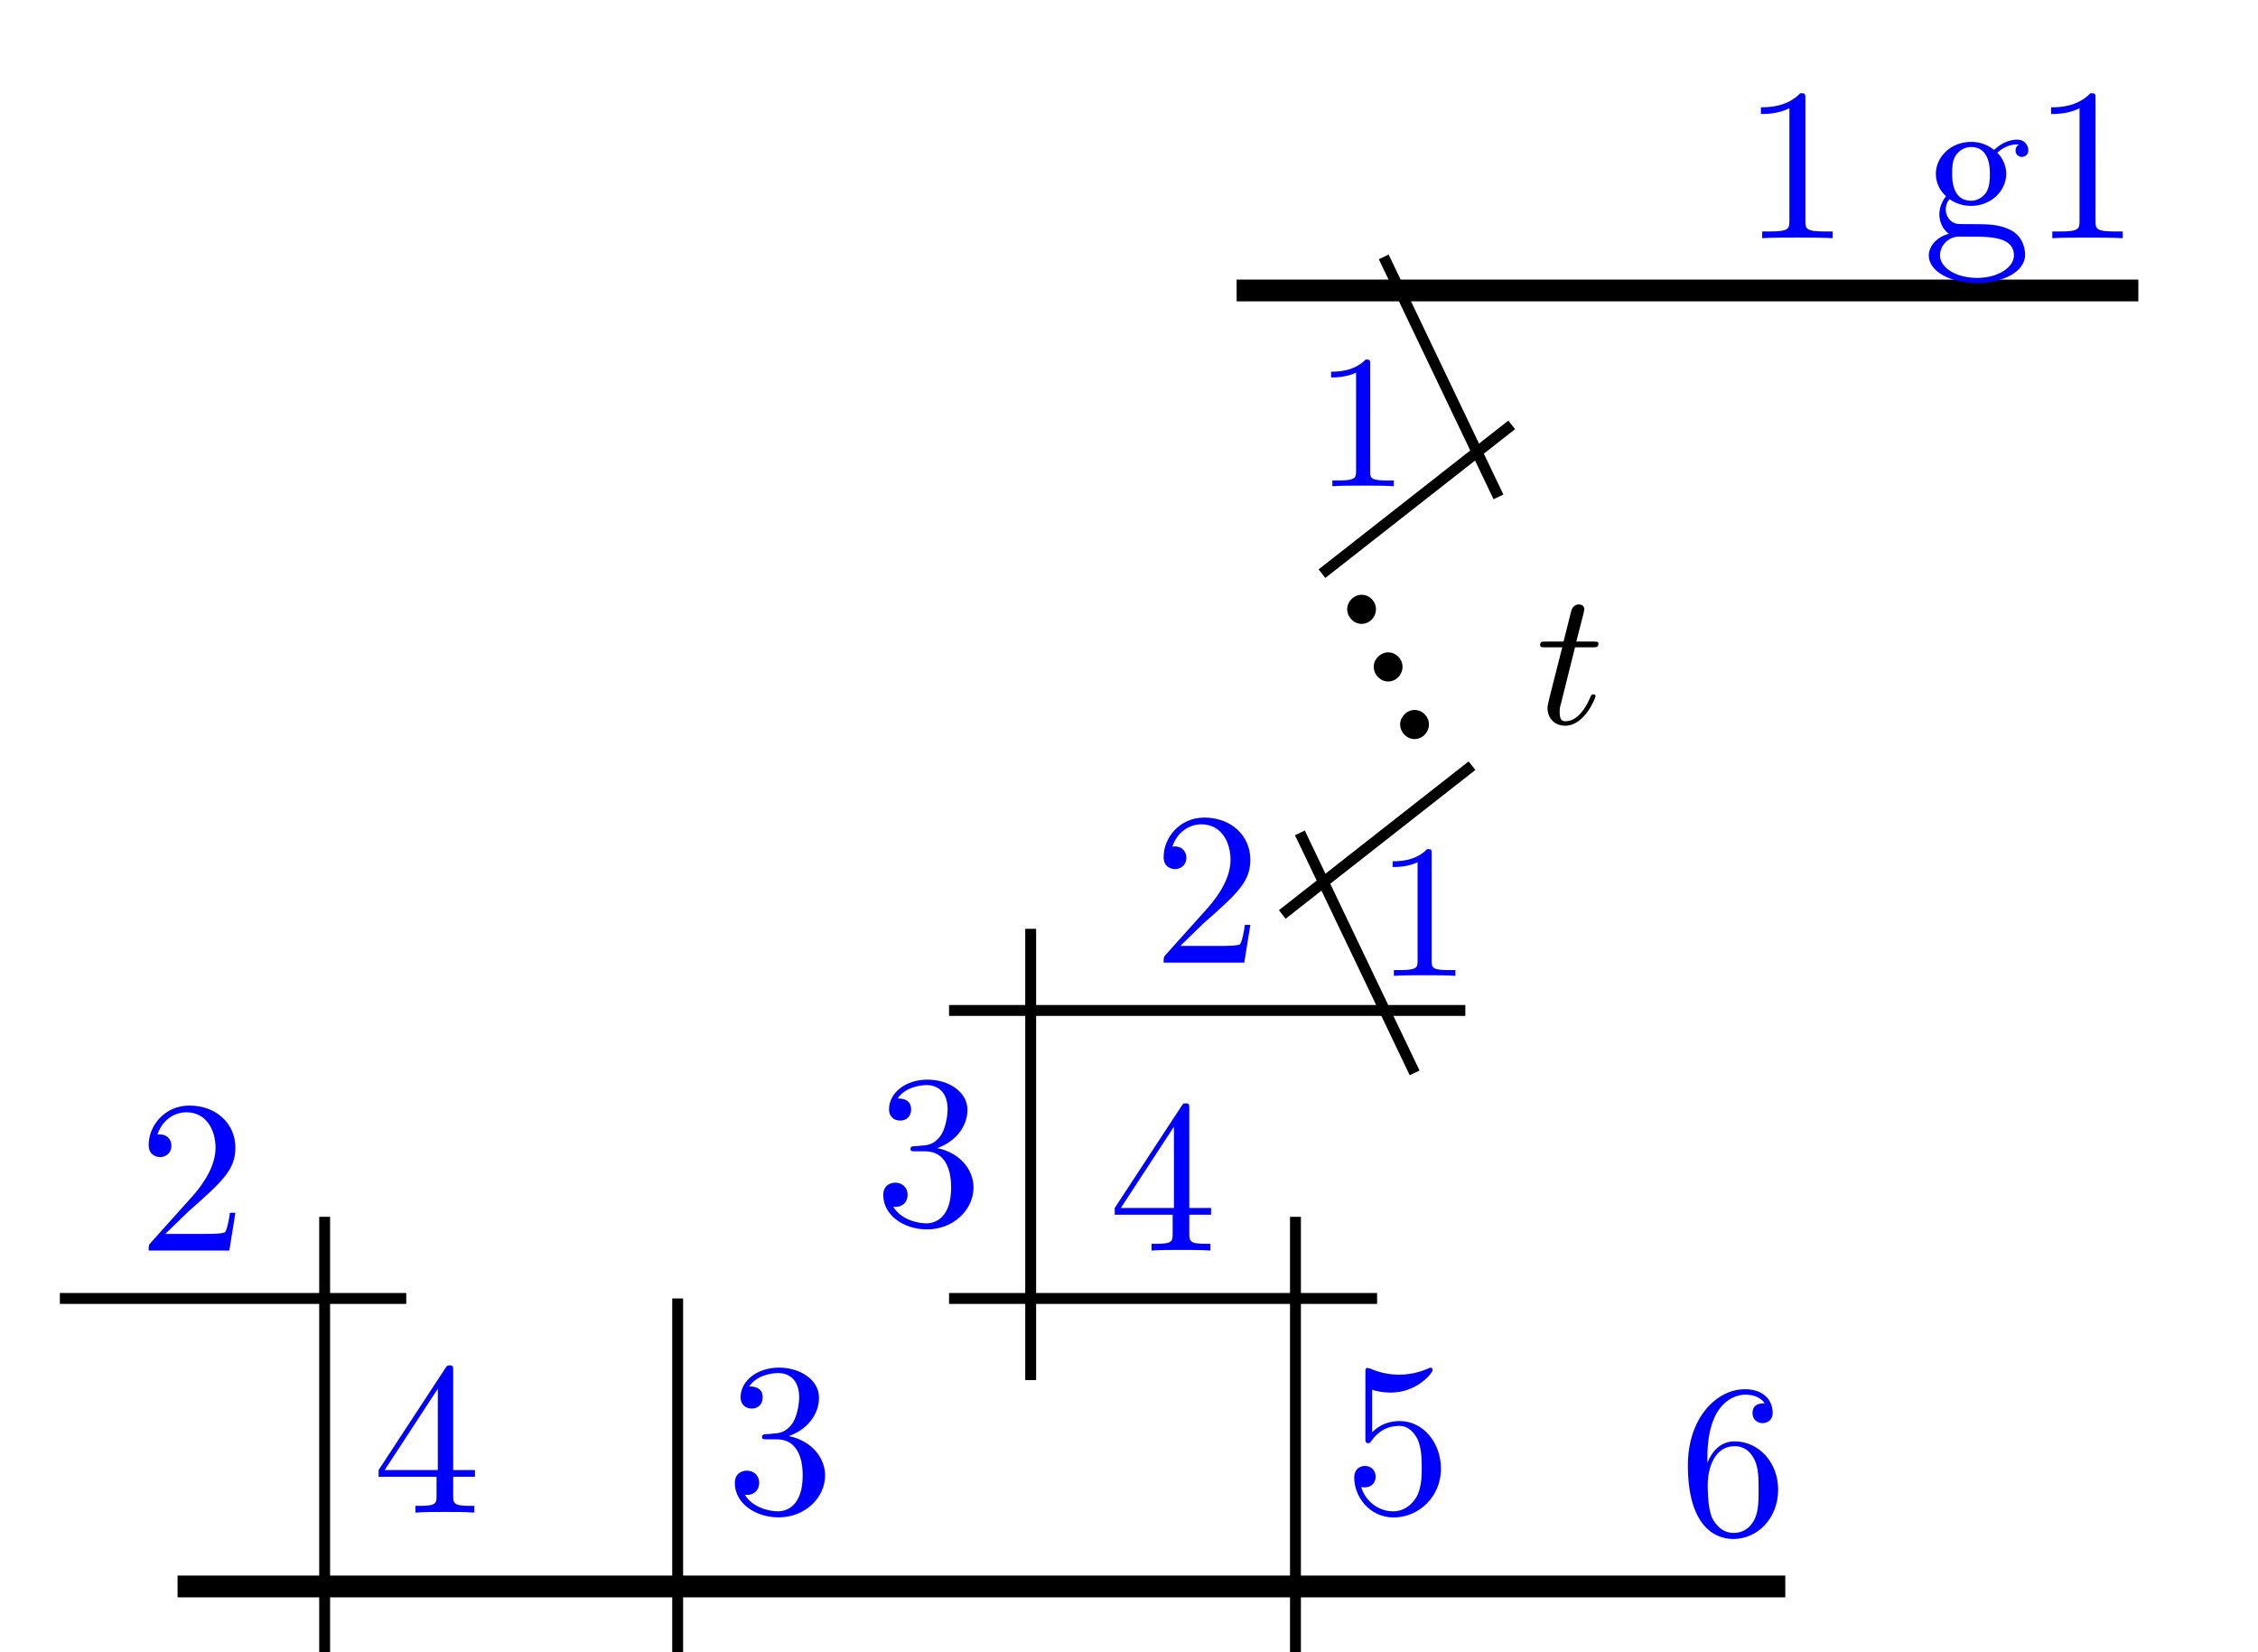
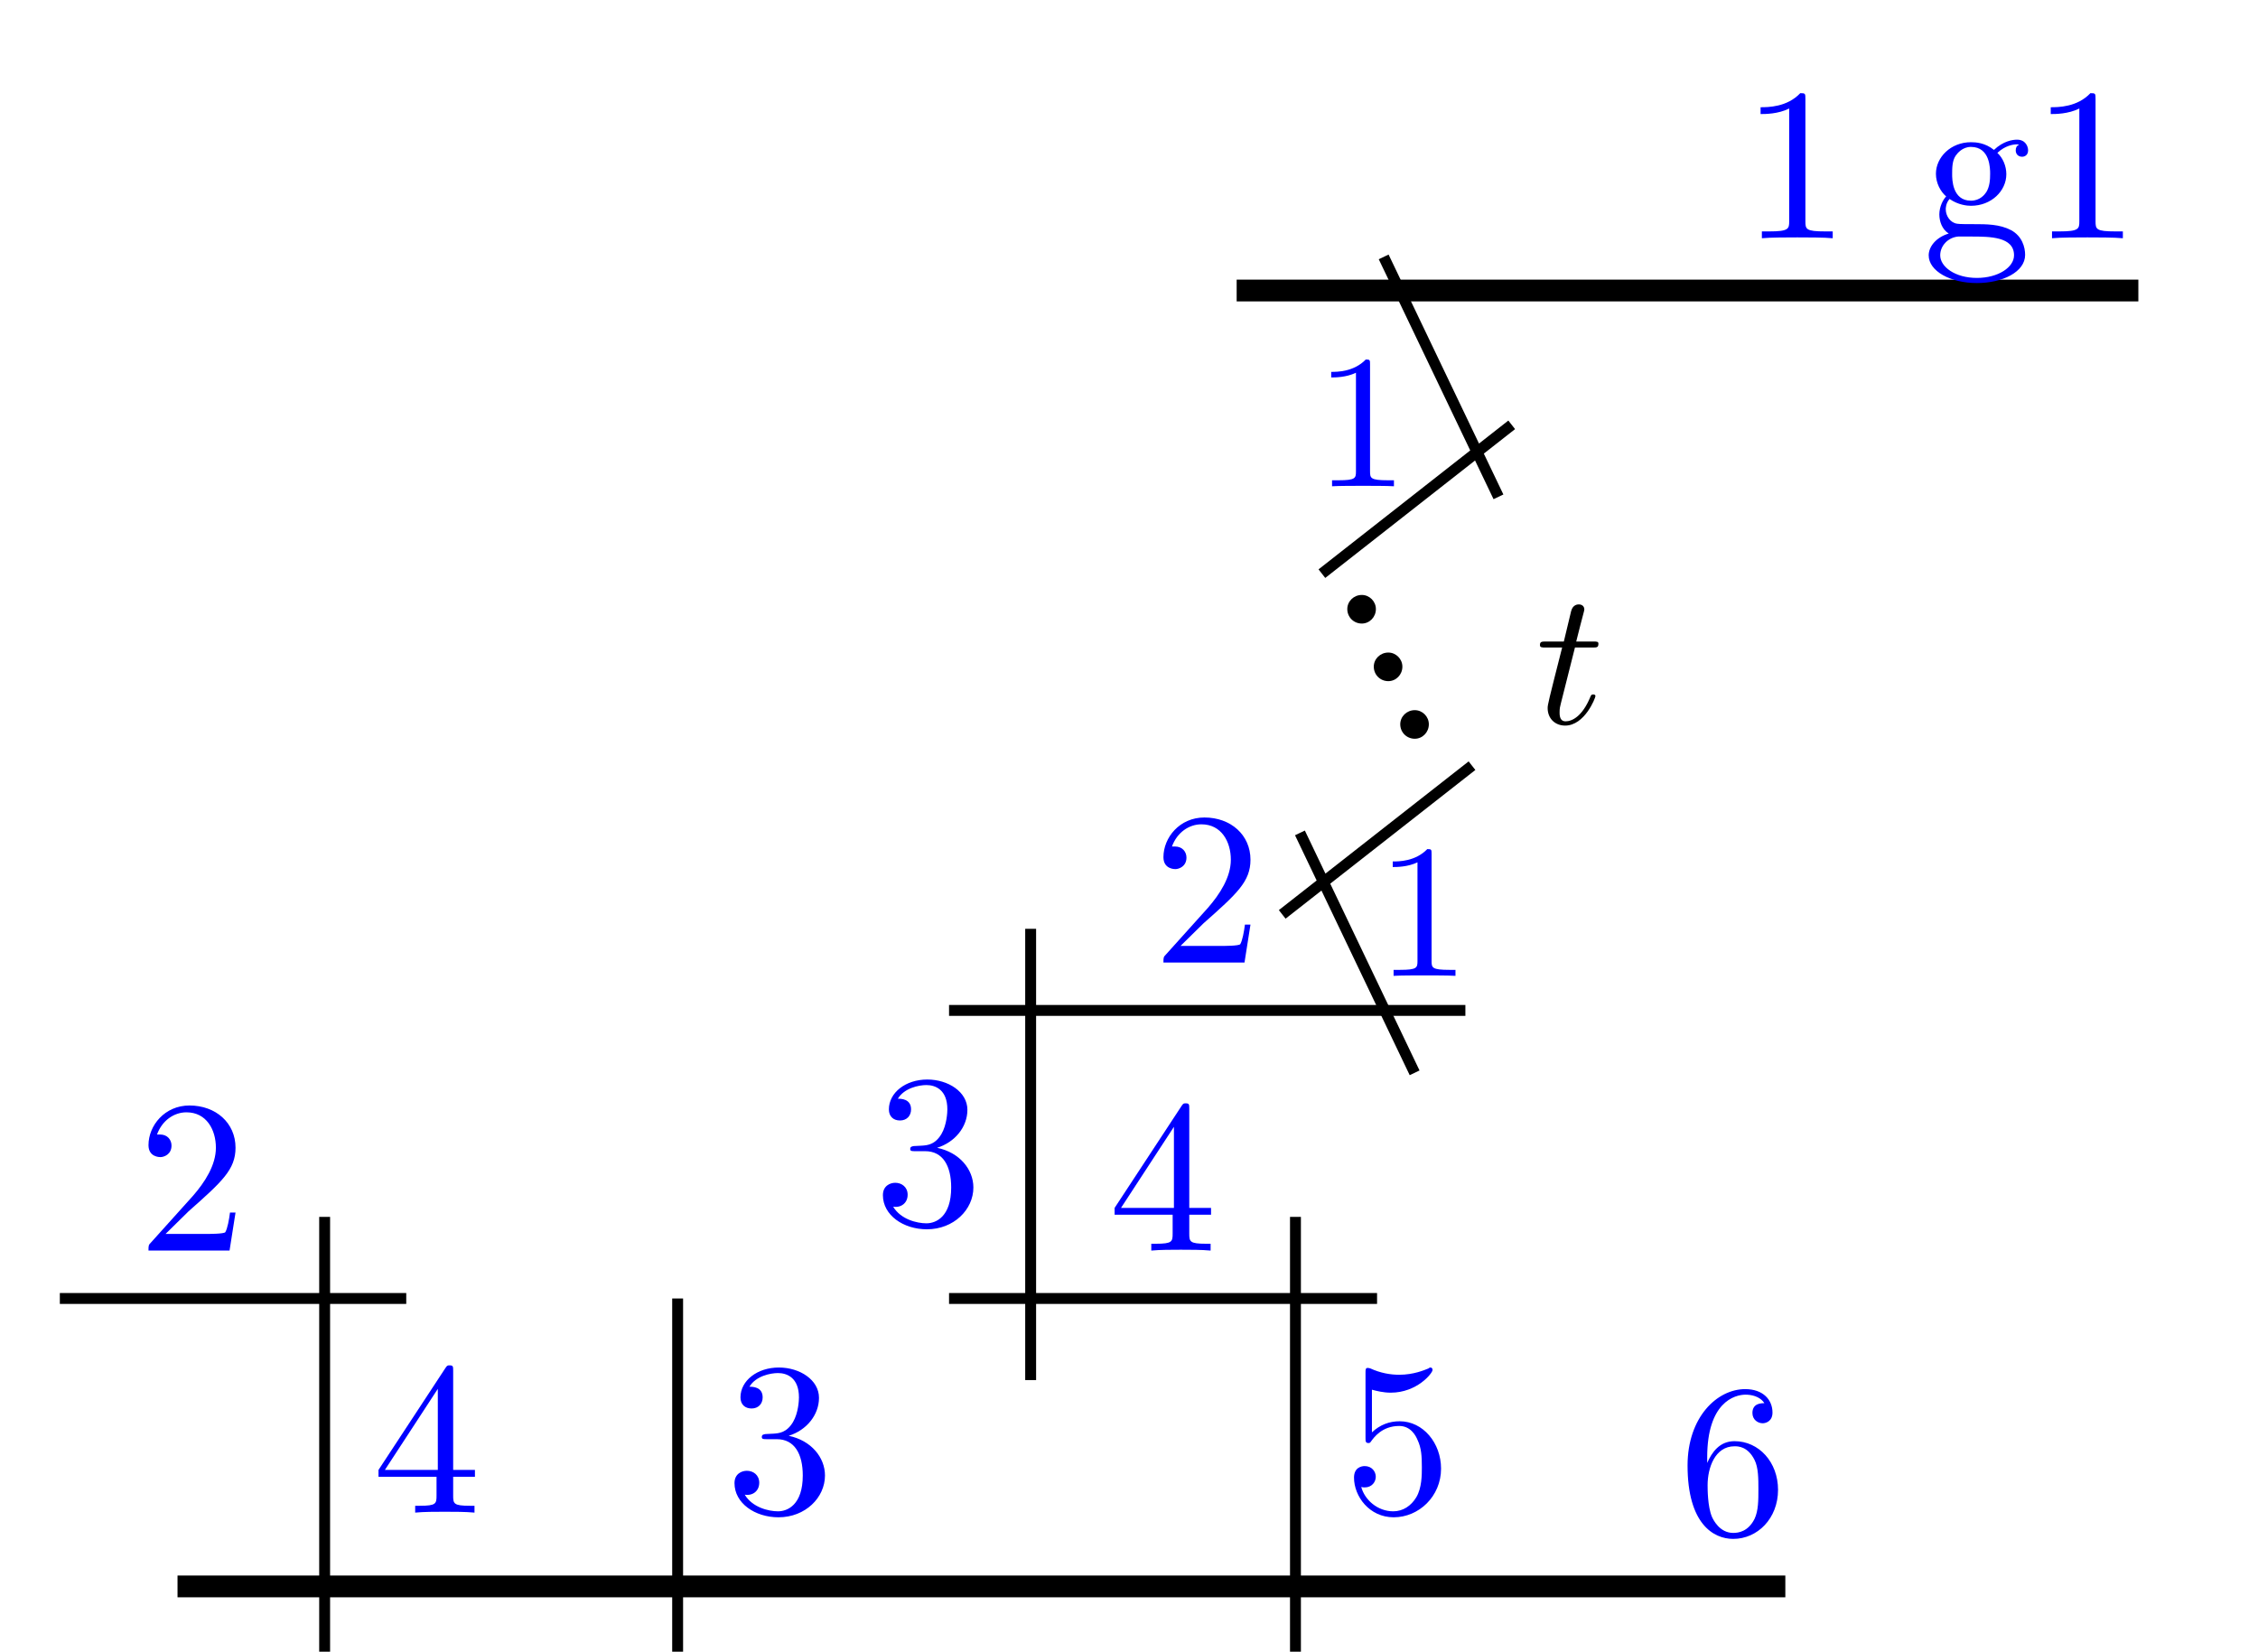
- <svg xmlns="http://www.w3.org/2000/svg" version="1.1" id="svg1" width="110.237" height="80.637" viewBox="0 0 110.237 80.637">
-   <defs id="defs1" />
-   <g id="g1">
-     <path id="path1" d="M 4.309,0 H 63.177" style="fill:none;stroke:#000000;stroke-width:0.797;stroke-linecap:butt;stroke-linejoin:miter;stroke-miterlimit:10;stroke-dasharray:none;stroke-opacity:1" transform="matrix(1.333333,0,0,-1.333333,2.922667,77.44933)" />
-     <path id="path2" d="m 1.317,-3.267 v -0.234 c 0,-2.52 1.23,-2.886 1.743,-2.886 0.234,0 0.659,0.059 0.879,0.396 -0.161,0 -0.557,0 -0.557,0.454 0,0.308 0.249,0.454 0.454,0.454 0.161,0 0.469,-0.088 0.469,-0.469 0,-0.601 -0.439,-1.084 -1.274,-1.084 -1.274,0 -2.607,1.289 -2.607,3.486 0,2.666 1.143,3.369 2.08,3.369 1.099,0 2.051,-0.938 2.051,-2.256 0,-1.26 -0.894,-2.212 -1.992,-2.212 -0.674,0 -1.055,0.498 -1.245,0.981 z m 1.187,3.208 c -0.63,0 -0.938,-0.601 -0.996,-0.747 C 1.332,-1.275 1.332,-2.066 1.332,-2.256 c 0,-0.776 0.322,-1.772 1.216,-1.772 0.161,0 0.615,0 0.923,0.615 0.19,0.381 0.19,0.879 0.19,1.377 0,0.469 0,0.967 -0.176,1.333 -0.293,0.601 -0.762,0.645 -0.981,0.645 z m 0,0" style="fill:#0000ff;fill-opacity:1;fill-rule:nonzero;stroke:none" aria-label="6" transform="matrix(1.066667,0,0,1.066667,81.95067,74.89867)" />
-     <path id="path3" d="M 9.695,-2.989 V 13.534" style="fill:none;stroke:#000000;stroke-width:0.399;stroke-linecap:butt;stroke-linejoin:miter;stroke-miterlimit:10;stroke-dasharray:none;stroke-opacity:1" transform="matrix(1.333333,0,0,-1.333333,2.922667,77.44933)" />
-     <path id="path4" d="m 2.93,-1.641 v 0.864 c 0,0.352 -0.015,0.469 -0.762,0.469 H 1.964 V -2.34375e-4 C 2.374,-0.03 2.887,-0.03 3.311,-0.03 c 0.41,0 0.938,0 1.348,0.029 V -0.308 H 4.454 c -0.732,0 -0.762,-0.117 -0.762,-0.469 V -1.641 H 4.688 V -1.948 H 3.692 v -4.541 c 0,-0.19 0,-0.249 -0.161,-0.249 -0.088,0 -0.117,0 -0.19,0.117 l -3.062,4.673 v 0.308 z m 0.059,-0.308 H 0.557 L 2.989,-5.669 Z m 0,0" style="fill:#0000ff;fill-opacity:1;fill-rule:nonzero;stroke:none" aria-label="4" transform="matrix(1.066667,0,0,1.066667,18.18667,73.844)" />
-     <path id="path5" d="M 12.683,10.545 H 0" style="fill:none;stroke:#000000;stroke-width:0.399;stroke-linecap:butt;stroke-linejoin:miter;stroke-miterlimit:10;stroke-dasharray:none;stroke-opacity:1" transform="matrix(1.333333,0,0,-1.333333,2.922667,77.44933)" />
-     <path id="path6" d="M 1.258,-0.763 2.313,-1.788 c 1.567,-1.377 2.153,-1.919 2.153,-2.915 0,-1.128 -0.894,-1.934 -2.109,-1.934 -1.128,0 -1.86,0.923 -1.86,1.802 0,0.557 0.498,0.557 0.527,0.557 0.176,0 0.513,-0.117 0.513,-0.527 0,-0.249 -0.176,-0.513 -0.527,-0.513 -0.073,0 -0.088,0 -0.117,0.015 C 1.112,-5.963 1.654,-6.329 2.225,-6.329 c 0.908,0 1.333,0.806 1.333,1.626 0,0.791 -0.498,1.582 -1.04,2.197 L 0.599,-0.367 C 0.497,-0.265 0.497,-0.236 0.497,-0.001 H 4.188 L 4.466,-1.73 H 4.217 c -0.044,0.293 -0.117,0.732 -0.22,0.879 -0.059,0.088 -0.718,0.088 -0.938,0.088 z m 0,0" style="fill:#0000ff;fill-opacity:1;fill-rule:nonzero;stroke:none" aria-label="2" transform="matrix(1.066667,0,0,1.066667,6.728,61.052)" />
-     <path id="path7" d="M 22.621,-2.989 V 10.545" style="fill:none;stroke:#000000;stroke-width:0.399;stroke-linecap:butt;stroke-linejoin:miter;stroke-miterlimit:10;stroke-dasharray:none;stroke-opacity:1" transform="matrix(1.333333,0,0,-1.333333,2.922667,77.44933)" />
-     <path id="path8" d="m 2.886,-3.501 c 0.82,-0.278 1.392,-0.967 1.392,-1.758 0,-0.82 -0.864,-1.377 -1.831,-1.377 -0.996,0 -1.758,0.601 -1.758,1.362 0,0.322 0.22,0.513 0.513,0.513 0.308,0 0.498,-0.22 0.498,-0.513 0,-0.498 -0.469,-0.498 -0.615,-0.498 0.308,-0.483 0.967,-0.615 1.333,-0.615 0.396,0 0.952,0.22 0.952,1.113 0,0.117 -0.029,0.703 -0.278,1.143 -0.308,0.469 -0.645,0.498 -0.894,0.513 -0.073,0.015 -0.308,0.029 -0.381,0.029 -0.088,0.015 -0.146,0.029 -0.146,0.117 0,0.117 0.059,0.117 0.234,0.117 h 0.439 c 0.82,0 1.187,0.674 1.187,1.655 0,1.348 -0.688,1.641 -1.128,1.641 -0.425,0 -1.172,-0.176 -1.523,-0.762 0.352,0.059 0.659,-0.161 0.659,-0.542 0,-0.366 -0.278,-0.557 -0.557,-0.557 -0.249,0 -0.557,0.132 -0.557,0.571 0,0.908 0.923,1.567 2.007,1.567 1.216,0 2.124,-0.908 2.124,-1.919 0,-0.82 -0.63,-1.597 -1.67,-1.802 z m 0,0" style="fill:#0000ff;fill-opacity:1;fill-rule:nonzero;stroke:none" aria-label="3" transform="matrix(1.066667,0,0,1.066667,35.42133,73.844)" />
-     <path id="path9" d="M 45.242,-2.989 V 13.534" style="fill:none;stroke:#000000;stroke-width:0.399;stroke-linecap:butt;stroke-linejoin:miter;stroke-miterlimit:10;stroke-dasharray:none;stroke-opacity:1" transform="matrix(1.333333,0,0,-1.333333,2.922667,77.44933)" />
-     <path id="path10" d="m 4.467,-2.007 c 0,-1.187 -0.806,-2.183 -1.89,-2.183 -0.483,0 -0.908,0.161 -1.26,0.513 v -1.948 c 0.19,0.073 0.527,0.132 0.85,0.132 1.216,0 1.919,-0.908 1.919,-1.025 0,-0.059 -0.029,-0.117 -0.103,-0.117 -0.015,0 -0.029,0 -0.073,0.029 -0.205,0.088 -0.688,0.293 -1.362,0.293 -0.396,0 -0.85,-0.073 -1.318,-0.278 -0.088,-0.029 -0.103,-0.029 -0.132,-0.029 -0.088,0 -0.088,0.073 -0.088,0.234 v 2.944 c 0,0.19 0,0.264 0.132,0.264 0.073,0 0.088,-0.029 0.132,-0.088 0.117,-0.161 0.483,-0.703 1.289,-0.703 0.513,0 0.762,0.469 0.85,0.645 0.146,0.366 0.176,0.762 0.176,1.26 0,0.337 0,0.938 -0.249,1.362 -0.234,0.381 -0.601,0.645 -1.055,0.645 -0.732,0 -1.304,-0.527 -1.465,-1.113 0.029,0 0.059,0.015 0.161,0.015 0.337,0 0.498,-0.249 0.498,-0.483 0,-0.249 -0.161,-0.498 -0.498,-0.498 -0.132,0 -0.483,0.073 -0.483,0.542 0,0.85 0.688,1.816 1.802,1.816 1.157,0 2.168,-0.952 2.168,-2.227 z m 0,0" style="fill:#0000ff;fill-opacity:1;fill-rule:nonzero;stroke:none" aria-label="5" transform="matrix(1.066667,0,0,1.066667,65.58267,73.844)" />
-     <path id="path11" d="M 48.231,10.545 H 32.558" style="fill:none;stroke:#000000;stroke-width:0.399;stroke-linecap:butt;stroke-linejoin:miter;stroke-miterlimit:10;stroke-dasharray:none;stroke-opacity:1" transform="matrix(1.333333,0,0,-1.333333,2.922667,77.44933)" />
-     <path id="path12" d="m 2.931,-1.642 v 0.864 c 0,0.352 -0.015,0.469 -0.762,0.469 H 1.964 v 0.308 c 0.41,-0.029 0.923,-0.029 1.348,-0.029 0.41,0 0.938,0 1.348,0.029 V -0.309 H 4.454 c -0.732,0 -0.762,-0.117 -0.762,-0.469 V -1.642 H 4.688 V -1.949 H 3.692 v -4.541 c 0,-0.19 0,-0.249 -0.161,-0.249 -0.088,0 -0.117,0 -0.19,0.117 l -3.062,4.673 v 0.308 z M 2.989,-1.949 H 0.558 L 2.989,-5.67 Z m 0,0" style="fill:#0000ff;fill-opacity:1;fill-rule:nonzero;stroke:none" aria-label="4" transform="matrix(1.066667,0,0,1.066667,54.124,61.052)" />
-     <path id="path13" d="M 35.547,7.556 V 24.079" style="fill:none;stroke:#000000;stroke-width:0.399;stroke-linecap:butt;stroke-linejoin:miter;stroke-miterlimit:10;stroke-dasharray:none;stroke-opacity:1" transform="matrix(1.333333,0,0,-1.333333,2.922667,77.44933)" />
-     <path id="path14" d="m 2.887,-3.5 c 0.82,-0.278 1.392,-0.967 1.392,-1.758 0,-0.82 -0.864,-1.377 -1.831,-1.377 -0.996,0 -1.758,0.601 -1.758,1.362 0,0.322 0.22,0.513 0.513,0.513 0.308,0 0.498,-0.22 0.498,-0.513 0,-0.498 -0.469,-0.498 -0.615,-0.498 0.308,-0.483 0.967,-0.615 1.333,-0.615 0.396,0 0.952,0.22 0.952,1.113 0,0.117 -0.029,0.703 -0.278,1.143 -0.308,0.469 -0.645,0.498 -0.894,0.513 -0.073,0.015 -0.308,0.029 -0.381,0.029 -0.088,0.015 -0.146,0.029 -0.146,0.117 0,0.117 0.059,0.117 0.234,0.117 h 0.439 c 0.82,0 1.187,0.674 1.187,1.655 0,1.348 -0.688,1.641 -1.128,1.641 -0.425,0 -1.172,-0.176 -1.523,-0.762 0.352,0.059 0.659,-0.161 0.659,-0.542 0,-0.366 -0.278,-0.557 -0.557,-0.557 -0.249,0 -0.557,0.132 -0.557,0.571 0,0.908 0.923,1.567 2.007,1.567 1.216,0 2.124,-0.908 2.124,-1.919 0,-0.82 -0.63,-1.597 -1.67,-1.802 z m 0,0" style="fill:#0000ff;fill-opacity:1;fill-rule:nonzero;stroke:none" aria-label="3" transform="matrix(1.066667,0,0,1.066667,42.66667,59.784)" />
-     <path id="path15" d="M 32.558,21.09 H 51.462" style="fill:none;stroke:#000000;stroke-width:0.399;stroke-linecap:butt;stroke-linejoin:miter;stroke-miterlimit:10;stroke-dasharray:none;stroke-opacity:1" transform="matrix(1.333333,0,0,-1.333333,2.922667,77.44933)" />
-     <path id="path16" d="M 1.259,-0.762 2.313,-1.787 c 1.567,-1.377 2.153,-1.919 2.153,-2.915 0,-1.128 -0.894,-1.934 -2.109,-1.934 -1.128,0 -1.86,0.923 -1.86,1.802 0,0.557 0.498,0.557 0.527,0.557 0.176,0 0.513,-0.117 0.513,-0.527 0,-0.249 -0.176,-0.513 -0.527,-0.513 -0.073,0 -0.088,0 -0.117,0.015 0.22,-0.659 0.762,-1.025 1.333,-1.025 0.908,0 1.333,0.806 1.333,1.626 0,0.791 -0.498,1.582 -1.04,2.197 L 0.599,-0.366 C 0.497,-0.263 0.497,-0.234 0.497,1.7578125e-4 H 4.188 L 4.467,-1.728 H 4.218 c -0.044,0.293 -0.117,0.732 -0.22,0.879 -0.059,0.088 -0.718,0.088 -0.938,0.088 z m 0,0" style="fill:#0000ff;fill-opacity:1;fill-rule:nonzero;stroke:none" aria-label="2" transform="matrix(1.066667,0,0,1.066667,56.27867,46.992)" />
-     <path id="path17" d="m 49.605,18.805 -4.201,8.787 m -0.646,-2.988 6.948,5.448 m -5.494,7.03 6.948,5.448 m -0.485,-2.636 -4.201,8.787" style="fill:none;stroke:#000000;stroke-width:0.399;stroke-linecap:butt;stroke-linejoin:miter;stroke-miterlimit:10;stroke-dasharray:none;stroke-opacity:1" transform="matrix(1.333333,0,0,-1.333333,2.922667,77.44933)" />
-     <path id="path18" d="m 2.928,-6.378 c 0,-0.234 0,-0.251 -0.234,-0.251 -0.619,0.636 -1.49,0.636 -1.808,0.636 v 0.301 c 0.201,0 0.787,0 1.306,-0.251 v 5.156 c 0,0.352 -0.033,0.485 -0.921,0.485 H 0.953 V 6.6964286e-4 C 1.288,-0.033 2.158,-0.033 2.56,-0.033 c 0.402,0 1.256,0 1.607,0.033 V -0.301 H 3.849 c -0.887,0 -0.921,-0.117 -0.921,-0.485 z m 0,0" style="fill:#0000ff;fill-opacity:1;fill-rule:nonzero;stroke:none" aria-label="1" transform="matrix(0.9333333,0,0,0.9333333,67.16133,47.64)" />
-     <path id="path19" d="m 1.909,-2.496 c 0,-0.281 -0.234,-0.527 -0.527,-0.527 -0.281,0 -0.527,0.246 -0.527,0.527 0,0.293 0.246,0.539 0.527,0.539 0.293,0 0.527,-0.246 0.527,-0.539 z m 0,0" style="fill:#000000;fill-opacity:1;fill-rule:nonzero;stroke:none" aria-label="·" transform="matrix(1.333333,0,0,1.333333,67.216,38.69067)" />
-     <path id="path20" d="m 1.911,-2.496 c 0,-0.281 -0.234,-0.527 -0.527,-0.527 -0.281,0 -0.527,0.246 -0.527,0.527 0,0.293 0.246,0.539 0.527,0.539 0.293,0 0.527,-0.246 0.527,-0.539 z m 0,0" style="fill:#000000;fill-opacity:1;fill-rule:nonzero;stroke:none" aria-label="·" transform="matrix(1.333333,0,0,1.333333,65.924,35.87867)" />
-     <path id="path21" d="m 1.909,-2.496 c 0,-0.281 -0.234,-0.527 -0.527,-0.527 -0.281,0 -0.527,0.246 -0.527,0.527 0,0.293 0.246,0.539 0.527,0.539 0.293,0 0.527,-0.246 0.527,-0.539 z m 0,0" style="fill:#000000;fill-opacity:1;fill-rule:nonzero;stroke:none" aria-label="·" transform="matrix(1.333333,0,0,1.333333,64.63067,33.06667)" />
-     <path id="path22" d="m 2.058,-3.983 h 0.938 c 0.184,0 0.285,0 0.285,-0.201 0,-0.1 -0.1,-0.1 -0.268,-0.1 H 2.125 c 0.368,-1.423 0.419,-1.624 0.419,-1.674 0,-0.184 -0.117,-0.268 -0.301,-0.268 -0.017,0 -0.301,0 -0.385,0.352 L 1.456,-4.284 H 0.535 c -0.201,0 -0.301,0 -0.301,0.184 0,0.117 0.067,0.117 0.268,0.117 h 0.887 c -0.72,2.829 -0.77,2.997 -0.77,3.181 0,0.536 0.385,0.921 0.921,0.921 1.021,0 1.59,-1.456 1.59,-1.54 0,-0.1 -0.084,-0.1 -0.117,-0.1 -0.1,0 -0.1,0.033 -0.151,0.134 -0.435,1.038 -0.954,1.272 -1.306,1.272 -0.201,0 -0.301,-0.117 -0.301,-0.452 0,-0.234 0.017,-0.301 0.067,-0.469 z m 0,0" style="fill:#000000;fill-opacity:1;fill-rule:nonzero;stroke:none" aria-label="t" transform="matrix(0.9333333,0,0,0.9333333,74.97333,35.31867)" />
-     <path id="path23" d="m 2.929,-6.379 c 0,-0.234 0,-0.251 -0.234,-0.251 -0.619,0.636 -1.49,0.636 -1.808,0.636 v 0.301 c 0.201,0 0.787,0 1.306,-0.251 v 5.156 c 0,0.352 -0.033,0.485 -0.921,0.485 H 0.953 V -4.1294643e-4 C 1.288,-0.034 2.158,-0.034 2.56,-0.034 c 0.402,0 1.256,0 1.607,0.033 V -0.302 H 3.849 c -0.887,0 -0.921,-0.117 -0.921,-0.485 z m 0,0" style="fill:#0000ff;fill-opacity:1;fill-rule:nonzero;stroke:none" aria-label="1" transform="matrix(0.9333333,0,0,0.9333333,64.15733,23.73867)" />
-     <path id="path24" d="M 43.088,47.452 H 76.104" style="fill:none;stroke:#000000;stroke-width:0.797;stroke-linecap:butt;stroke-linejoin:miter;stroke-miterlimit:10;stroke-dasharray:none;stroke-opacity:1" transform="matrix(1.333333,0,0,-1.333333,2.922667,77.44933)" />
-     <path id="path25" d="m 2.929,-6.374 c 0,-0.249 0,-0.264 -0.234,-0.264 -0.615,0.645 -1.494,0.645 -1.802,0.645 v 0.308 c 0.19,0 0.776,0 1.304,-0.264 v 5.156 c 0,0.366 -0.029,0.483 -0.938,0.483 H 0.952 v 0.308 C 1.289,-0.031 2.168,-0.031 2.563,-0.031 c 0.396,0 1.26,0 1.611,0.029 V -0.309 H 3.852 c -0.894,0 -0.923,-0.117 -0.923,-0.483 z m 7.581,4.658 c -0.864,0 -0.864,-0.996 -0.864,-1.23 0,-0.264 0,-0.586 0.161,-0.835 0.073,-0.117 0.308,-0.396 0.703,-0.396 0.864,0 0.864,0.996 0.864,1.23 0,0.264 -0.015,0.586 -0.161,0.835 -0.073,0.117 -0.308,0.396 -0.703,0.396 z m -1.157,0.396 c 0,-0.044 0,-0.278 0.176,-0.469 0.381,0.278 0.791,0.308 0.981,0.308 0.923,0 1.611,-0.688 1.611,-1.465 0,-0.366 -0.161,-0.732 -0.41,-0.967 0.366,-0.337 0.718,-0.381 0.894,-0.381 0.029,0 0.073,0 0.103,0.015 -0.103,0.029 -0.161,0.146 -0.161,0.264 0,0.176 0.132,0.293 0.293,0.293 0.103,0 0.293,-0.073 0.293,-0.308 0,-0.161 -0.117,-0.483 -0.513,-0.483 -0.19,0 -0.63,0.059 -1.055,0.469 -0.425,-0.337 -0.835,-0.366 -1.055,-0.366 -0.923,0 -1.611,0.688 -1.611,1.465 0,0.439 0.22,0.806 0.469,1.025 -0.132,0.146 -0.308,0.469 -0.308,0.82 0,0.308 0.132,0.688 0.439,0.894 -0.601,0.161 -0.923,0.601 -0.923,0.996 0,0.718 0.981,1.26 2.197,1.26 1.187,0 2.212,-0.513 2.212,-1.289 0,-0.337 -0.132,-0.85 -0.645,-1.128 -0.527,-0.278 -1.099,-0.278 -1.714,-0.278 -0.249,0 -0.674,0 -0.747,-0.015 C 9.558,-0.705 9.353,-1.012 9.353,-1.32 Z m 1.436,3.135 c -1.011,0 -1.699,-0.498 -1.699,-1.025 0,-0.469 0.381,-0.835 0.82,-0.864 h 0.586 c 0.864,0 1.978,0 1.978,0.864 0,0.527 -0.703,1.025 -1.685,1.025 z m 5.42,-8.188 c 0,-0.249 0,-0.264 -0.234,-0.264 -0.615,0.645 -1.494,0.645 -1.802,0.645 v 0.308 c 0.19,0 0.776,0 1.304,-0.264 v 5.156 c 0,0.366 -0.029,0.483 -0.938,0.483 h -0.308 v 0.308 c 0.337,-0.029 1.216,-0.029 1.611,-0.029 0.396,0 1.26,0 1.611,0.029 v -0.308 h -0.322 c -0.894,0 -0.923,-0.117 -0.923,-0.483 z m 0,0" style="fill:#0000ff;fill-opacity:1;fill-rule:nonzero;stroke:none" aria-label="1g1" transform="matrix(1.066667,0,0,1.066667,85.016,11.63067)" />
+ <svg xmlns="http://www.w3.org/2000/svg" xmlns:xlink="http://www.w3.org/1999/xlink" width="82.678pt" height="60.478pt" viewBox="0 0 82.678 60.478" version="1.1" id="svg32">
+   <defs id="defs13">
+     <g id="g10">
+       <g id="glyph-0-0">
+         <path d="M 1.047 -2.609 L 1.047 -2.812 C 1.047 -4.828 2.047 -5.109 2.453 -5.109 C 2.641 -5.109 2.969 -5.062 3.141 -4.797 C 3.031 -4.797 2.703 -4.797 2.703 -4.438 C 2.703 -4.188 2.906 -4.062 3.078 -4.062 C 3.203 -4.062 3.438 -4.141 3.438 -4.453 C 3.438 -4.922 3.094 -5.312 2.438 -5.312 C 1.406 -5.312 0.328 -4.281 0.328 -2.516 C 0.328 -0.391 1.266 0.172 2 0.172 C 2.891 0.172 3.641 -0.578 3.641 -1.625 C 3.641 -2.641 2.938 -3.406 2.047 -3.406 C 1.5 -3.406 1.219 -3 1.047 -2.609 Z M 2 -0.047 C 1.5 -0.047 1.266 -0.531 1.219 -0.641 C 1.062 -1.016 1.062 -1.656 1.062 -1.797 C 1.062 -2.422 1.328 -3.219 2.047 -3.219 C 2.172 -3.219 2.531 -3.219 2.781 -2.719 C 2.922 -2.438 2.922 -2.031 2.922 -1.641 C 2.922 -1.25 2.922 -0.859 2.781 -0.562 C 2.547 -0.094 2.188 -0.047 2 -0.047 Z M 2 -0.047 " id="path1" />
+       </g>
+       <g id="glyph-0-1">
+         <path d="M 2.344 -1.312 L 2.344 -0.625 C 2.344 -0.328 2.328 -0.25 1.734 -0.25 L 1.562 -0.25 L 1.562 0 C 1.891 -0.031 2.312 -0.031 2.641 -0.031 C 2.984 -0.031 3.406 -0.031 3.734 0 L 3.734 -0.25 L 3.562 -0.25 C 2.969 -0.25 2.953 -0.328 2.953 -0.625 L 2.953 -1.312 L 3.75 -1.312 L 3.75 -1.562 L 2.953 -1.562 L 2.953 -5.188 C 2.953 -5.344 2.953 -5.391 2.828 -5.391 C 2.75 -5.391 2.734 -5.391 2.672 -5.297 L 0.219 -1.562 L 0.219 -1.312 Z M 2.391 -1.562 L 0.453 -1.562 L 2.391 -4.531 Z M 2.391 -1.562 " id="path2" />
+       </g>
+       <g id="glyph-0-2">
+         <path d="M 1.016 -0.609 L 1.859 -1.438 C 3.094 -2.531 3.578 -2.969 3.578 -3.766 C 3.578 -4.672 2.859 -5.312 1.891 -5.312 C 0.984 -5.312 0.391 -4.578 0.391 -3.859 C 0.391 -3.422 0.797 -3.422 0.828 -3.422 C 0.953 -3.422 1.234 -3.516 1.234 -3.844 C 1.234 -4.047 1.094 -4.25 0.812 -4.25 C 0.75 -4.25 0.734 -4.25 0.703 -4.25 C 0.891 -4.766 1.328 -5.062 1.781 -5.062 C 2.516 -5.062 2.859 -4.422 2.859 -3.766 C 2.859 -3.125 2.453 -2.5 2.016 -2 L 0.484 -0.297 C 0.391 -0.203 0.391 -0.188 0.391 0 L 3.359 0 L 3.578 -1.391 L 3.375 -1.391 C 3.344 -1.141 3.281 -0.797 3.203 -0.672 C 3.141 -0.609 2.625 -0.609 2.453 -0.609 Z M 1.016 -0.609 " id="path3" />
+       </g>
+       <g id="glyph-0-3">
+         <path d="M 2.312 -2.812 C 2.969 -3.016 3.422 -3.578 3.422 -4.203 C 3.422 -4.859 2.719 -5.312 1.953 -5.312 C 1.156 -5.312 0.547 -4.828 0.547 -4.219 C 0.547 -3.953 0.719 -3.812 0.953 -3.812 C 1.203 -3.812 1.359 -3.984 1.359 -4.219 C 1.359 -4.609 0.984 -4.609 0.875 -4.609 C 1.109 -5 1.641 -5.109 1.922 -5.109 C 2.25 -5.109 2.688 -4.938 2.688 -4.219 C 2.688 -4.125 2.672 -3.656 2.469 -3.312 C 2.234 -2.922 1.953 -2.906 1.766 -2.891 C 1.703 -2.891 1.5 -2.875 1.453 -2.875 C 1.391 -2.859 1.328 -2.859 1.328 -2.766 C 1.328 -2.688 1.391 -2.688 1.516 -2.688 L 1.875 -2.688 C 2.531 -2.688 2.828 -2.141 2.828 -1.359 C 2.828 -0.281 2.266 -0.047 1.922 -0.047 C 1.578 -0.047 0.984 -0.188 0.703 -0.656 C 0.984 -0.609 1.234 -0.781 1.234 -1.094 C 1.234 -1.375 1.016 -1.531 0.781 -1.531 C 0.594 -1.531 0.328 -1.422 0.328 -1.078 C 0.328 -0.344 1.078 0.172 1.938 0.172 C 2.922 0.172 3.641 -0.547 3.641 -1.359 C 3.641 -2.016 3.141 -2.641 2.312 -2.812 Z M 2.312 -2.812 " id="path4" />
+       </g>
+       <g id="glyph-0-4">
+         <path d="M 3.578 -1.609 C 3.578 -2.547 2.922 -3.344 2.062 -3.344 C 1.688 -3.344 1.344 -3.219 1.047 -2.938 L 1.047 -4.5 C 1.219 -4.453 1.469 -4.391 1.734 -4.391 C 2.703 -4.391 3.266 -5.109 3.266 -5.219 C 3.266 -5.266 3.25 -5.312 3.188 -5.312 C 3.172 -5.312 3.156 -5.312 3.125 -5.281 C 2.969 -5.219 2.578 -5.047 2.047 -5.047 C 1.719 -5.047 1.359 -5.109 0.984 -5.281 C 0.922 -5.297 0.906 -5.297 0.891 -5.297 C 0.812 -5.297 0.812 -5.234 0.812 -5.109 L 0.812 -2.75 C 0.812 -2.609 0.812 -2.547 0.922 -2.547 C 0.969 -2.547 0.984 -2.562 1.016 -2.609 C 1.109 -2.734 1.406 -3.172 2.047 -3.172 C 2.469 -3.172 2.656 -2.812 2.719 -2.656 C 2.859 -2.359 2.875 -2.062 2.875 -1.656 C 2.875 -1.375 2.875 -0.906 2.672 -0.562 C 2.484 -0.25 2.188 -0.047 1.828 -0.047 C 1.25 -0.047 0.781 -0.469 0.656 -0.938 C 0.672 -0.938 0.703 -0.922 0.781 -0.922 C 1.047 -0.922 1.188 -1.125 1.188 -1.312 C 1.188 -1.5 1.047 -1.703 0.781 -1.703 C 0.672 -1.703 0.391 -1.656 0.391 -1.281 C 0.391 -0.594 0.953 0.172 1.844 0.172 C 2.766 0.172 3.578 -0.594 3.578 -1.609 Z M 3.578 -1.609 " id="path5" />
+       </g>
+       <g id="glyph-0-5">
+         <path d="M 2.344 -5.094 C 2.344 -5.297 2.344 -5.312 2.156 -5.312 C 1.672 -4.797 0.969 -4.797 0.703 -4.797 L 0.703 -4.547 C 0.875 -4.547 1.344 -4.547 1.75 -4.75 L 1.75 -0.625 C 1.75 -0.344 1.734 -0.25 1.016 -0.25 L 0.75 -0.25 L 0.75 0 C 1.031 -0.031 1.734 -0.031 2.047 -0.031 C 2.359 -0.031 3.062 -0.031 3.344 0 L 3.344 -0.25 L 3.078 -0.25 C 2.359 -0.25 2.344 -0.328 2.344 -0.625 Z M 2.344 -5.094 " id="path6" />
+       </g>
+       <g id="glyph-0-6">
+         <path d="M 1.766 -1.375 C 1.078 -1.375 1.078 -2.172 1.078 -2.344 C 1.078 -2.562 1.078 -2.828 1.203 -3.016 C 1.266 -3.109 1.453 -3.344 1.766 -3.344 C 2.469 -3.344 2.469 -2.547 2.469 -2.359 C 2.469 -2.141 2.453 -1.891 2.328 -1.688 C 2.266 -1.594 2.094 -1.375 1.766 -1.375 Z M 0.844 -1.062 C 0.844 -1.094 0.844 -1.281 0.984 -1.438 C 1.297 -1.219 1.625 -1.188 1.766 -1.188 C 2.516 -1.188 3.062 -1.734 3.062 -2.344 C 3.062 -2.641 2.938 -2.938 2.734 -3.125 C 3.016 -3.391 3.312 -3.438 3.453 -3.438 C 3.469 -3.438 3.5 -3.438 3.531 -3.422 C 3.438 -3.391 3.406 -3.312 3.406 -3.219 C 3.406 -3.078 3.5 -2.984 3.641 -2.984 C 3.719 -2.984 3.859 -3.031 3.859 -3.219 C 3.859 -3.359 3.766 -3.609 3.453 -3.609 C 3.297 -3.609 2.953 -3.562 2.609 -3.234 C 2.281 -3.5 1.938 -3.516 1.766 -3.516 C 1.031 -3.516 0.484 -2.969 0.484 -2.359 C 0.484 -2.016 0.656 -1.703 0.859 -1.531 C 0.75 -1.422 0.609 -1.156 0.609 -0.875 C 0.609 -0.625 0.703 -0.328 0.953 -0.172 C 0.484 -0.031 0.219 0.312 0.219 0.625 C 0.219 1.203 1.016 1.641 1.984 1.641 C 2.922 1.641 3.75 1.234 3.75 0.609 C 3.75 0.328 3.641 -0.078 3.234 -0.297 C 2.812 -0.516 2.344 -0.516 1.859 -0.516 C 1.672 -0.516 1.328 -0.516 1.266 -0.531 C 1.016 -0.562 0.844 -0.812 0.844 -1.062 Z M 1.984 1.453 C 1.188 1.453 0.641 1.047 0.641 0.625 C 0.641 0.266 0.938 -0.031 1.297 -0.062 L 1.766 -0.062 C 2.453 -0.062 3.344 -0.062 3.344 0.625 C 3.344 1.062 2.766 1.453 1.984 1.453 Z M 1.984 1.453 " id="path7" />
+       </g>
+       <g id="glyph-1-0">
+         <path d="M 2.047 -4.453 C 2.047 -4.625 2.047 -4.641 1.891 -4.641 C 1.453 -4.188 0.844 -4.188 0.625 -4.188 L 0.625 -3.984 C 0.766 -3.984 1.172 -3.984 1.531 -4.156 L 1.531 -0.547 C 1.531 -0.297 1.516 -0.219 0.891 -0.219 L 0.656 -0.219 L 0.656 0 C 0.906 -0.016 1.516 -0.016 1.797 -0.016 C 2.062 -0.016 2.672 -0.016 2.922 0 L 2.922 -0.219 L 2.703 -0.219 C 2.062 -0.219 2.047 -0.297 2.047 -0.547 Z M 2.047 -4.453 " id="path8" />
+       </g>
+       <g id="glyph-2-0">
+         <path d="M 1.906 -2.5 C 1.906 -2.781 1.672 -3.016 1.391 -3.016 C 1.094 -3.016 0.859 -2.781 0.859 -2.5 C 0.859 -2.203 1.094 -1.969 1.391 -1.969 C 1.672 -1.969 1.906 -2.203 1.906 -2.5 Z M 1.906 -2.5 " id="path9" />
+       </g>
+       <g id="glyph-3-0">
+         <path d="M 1.438 -2.781 L 2.094 -2.781 C 2.234 -2.781 2.297 -2.781 2.297 -2.922 C 2.297 -3 2.234 -3 2.109 -3 L 1.484 -3 C 1.734 -4 1.781 -4.125 1.781 -4.172 C 1.781 -4.297 1.688 -4.359 1.578 -4.359 C 1.547 -4.359 1.359 -4.359 1.297 -4.109 L 1.031 -3 L 0.375 -3 C 0.234 -3 0.156 -3 0.156 -2.875 C 0.156 -2.781 0.219 -2.781 0.359 -2.781 L 0.969 -2.781 C 0.469 -0.812 0.438 -0.688 0.438 -0.562 C 0.438 -0.188 0.703 0.078 1.078 0.078 C 1.797 0.078 2.188 -0.938 2.188 -1 C 2.188 -1.062 2.125 -1.062 2.109 -1.062 C 2.047 -1.062 2.031 -1.047 2 -0.969 C 1.703 -0.25 1.328 -0.078 1.094 -0.078 C 0.953 -0.078 0.875 -0.172 0.875 -0.391 C 0.875 -0.562 0.891 -0.609 0.922 -0.734 Z M 1.438 -2.781 " id="path10" />
+       </g>
+     </g>
+     <clipPath id="clip-0">
+       <path clip-rule="nonzero" d="M 11 44 L 13 44 L 13 60.477 L 11 60.477 Z M 11 44 " id="path11" />
+     </clipPath>
+     <clipPath id="clip-1">
+       <path clip-rule="nonzero" d="M 24 47 L 26 47 L 26 60.477 L 24 60.477 Z M 24 47 " id="path12" />
+     </clipPath>
+     <clipPath id="clip-2">
+       <path clip-rule="nonzero" d="M 47 44 L 48 44 L 48 60.477 L 47 60.477 Z M 47 44 " id="path13" />
+     </clipPath>
+   </defs>
+   <path fill="none" stroke-width="0.797" stroke-linecap="butt" stroke-linejoin="miter" stroke="rgb(0%, 0%, 0%)" stroke-opacity="1" stroke-miterlimit="10" d="M 4.308 0.001 L 63.179 0.001 " transform="matrix(1, 0, 0, -1, 2.192, 58.087)" id="path14" />
+   <g fill="rgb(0%, 0%, 100%)" fill-opacity="1" id="g14">
+     <use xlink:href="#glyph-0-0" x="61.463" y="56.174" id="use14" />
+   </g>
+   <g clip-path="url(#clip-0)" id="g15">
+     <path fill="none" stroke-width="0.399" stroke-linecap="butt" stroke-linejoin="miter" stroke="rgb(0%, 0%, 0%)" stroke-opacity="1" stroke-miterlimit="10" d="M 9.695 -2.987 L 9.695 13.532 " transform="matrix(1, 0, 0, -1, 2.192, 58.087)" id="path15" />
+   </g>
+   <g fill="rgb(0%, 0%, 100%)" fill-opacity="1" id="g16">
+     <use xlink:href="#glyph-0-1" x="13.64" y="55.383" id="use15" />
+   </g>
+   <path fill="none" stroke-width="0.399" stroke-linecap="butt" stroke-linejoin="miter" stroke="rgb(0%, 0%, 0%)" stroke-opacity="1" stroke-miterlimit="10" d="M 12.683 10.544 L -0.001 10.544 " transform="matrix(1, 0, 0, -1, 2.192, 58.087)" id="path16" />
+   <g fill="rgb(0%, 0%, 100%)" fill-opacity="1" id="g17">
+     <use xlink:href="#glyph-0-2" x="5.046" y="45.789" id="use16" />
+   </g>
+   <g clip-path="url(#clip-1)" id="g18">
+     <path fill="none" stroke-width="0.399" stroke-linecap="butt" stroke-linejoin="miter" stroke="rgb(0%, 0%, 0%)" stroke-opacity="1" stroke-miterlimit="10" d="M 22.62 -2.987 L 22.62 10.544 " transform="matrix(1, 0, 0, -1, 2.192, 58.087)" id="path17" />
+   </g>
+   <g fill="rgb(0%, 0%, 100%)" fill-opacity="1" id="g19">
+     <use xlink:href="#glyph-0-3" x="26.566" y="55.383" id="use18" />
+   </g>
+   <g clip-path="url(#clip-2)" id="g20">
+     <path fill="none" stroke-width="0.399" stroke-linecap="butt" stroke-linejoin="miter" stroke="rgb(0%, 0%, 0%)" stroke-opacity="1" stroke-miterlimit="10" d="M 45.242 -2.987 L 45.242 13.532 " transform="matrix(1, 0, 0, -1, 2.192, 58.087)" id="path19" />
+   </g>
+   <g fill="rgb(0%, 0%, 100%)" fill-opacity="1" id="g21">
+     <use xlink:href="#glyph-0-4" x="49.187" y="55.383" id="use20" />
+   </g>
+   <path fill="none" stroke-width="0.399" stroke-linecap="butt" stroke-linejoin="miter" stroke="rgb(0%, 0%, 0%)" stroke-opacity="1" stroke-miterlimit="10" d="M 48.23 10.544 L 32.558 10.544 " transform="matrix(1, 0, 0, -1, 2.192, 58.087)" id="path21" />
+   <g fill="rgb(0%, 0%, 100%)" fill-opacity="1" id="g22">
+     <use xlink:href="#glyph-0-1" x="40.593" y="45.789" id="use21" />
+   </g>
+   <path fill="none" stroke-width="0.399" stroke-linecap="butt" stroke-linejoin="miter" stroke="rgb(0%, 0%, 0%)" stroke-opacity="1" stroke-miterlimit="10" d="M 35.546 7.556 L 35.546 24.079 " transform="matrix(1, 0, 0, -1, 2.192, 58.087)" id="path22" />
+   <g fill="rgb(0%, 0%, 100%)" fill-opacity="1" id="g23">
+     <use xlink:href="#glyph-0-3" x="32" y="44.838" id="use22" />
+   </g>
+   <path fill="none" stroke-width="0.399" stroke-linecap="butt" stroke-linejoin="miter" stroke="rgb(0%, 0%, 0%)" stroke-opacity="1" stroke-miterlimit="10" d="M 32.558 21.091 L 51.464 21.091 " transform="matrix(1, 0, 0, -1, 2.192, 58.087)" id="path23" />
+   <g fill="rgb(0%, 0%, 100%)" fill-opacity="1" id="g24">
+     <use xlink:href="#glyph-0-2" x="42.209" y="35.244" id="use23" />
+   </g>
+   <path fill="none" stroke-width="0.399" stroke-linecap="butt" stroke-linejoin="miter" stroke="rgb(0%, 0%, 0%)" stroke-opacity="1" stroke-miterlimit="10" d="M 49.605 18.806 L 45.406 27.591 M 44.757 24.607 L 51.706 30.052 M 46.21 37.083 L 53.16 42.532 M 52.675 39.896 L 48.472 48.681 " transform="matrix(1, 0, 0, -1, 2.192, 58.087)" id="path24" />
+   <g fill="rgb(0%, 0%, 100%)" fill-opacity="1" id="g25">
+     <use xlink:href="#glyph-1-0" x="50.371" y="35.73" id="use24" />
+   </g>
+   <g fill="rgb(0%, 0%, 0%)" fill-opacity="1" id="g26">
+     <use xlink:href="#glyph-2-0" x="50.412" y="29.018" id="use25" />
+   </g>
+   <g fill="rgb(0%, 0%, 0%)" fill-opacity="1" id="g27">
+     <use xlink:href="#glyph-2-0" x="49.443" y="26.909" id="use26" />
+   </g>
+   <g fill="rgb(0%, 0%, 0%)" fill-opacity="1" id="g28">
+     <use xlink:href="#glyph-2-0" x="48.473" y="24.8" id="use27" />
+   </g>
+   <g fill="rgb(0%, 0%, 0%)" fill-opacity="1" id="g29">
+     <use xlink:href="#glyph-3-0" x="56.23" y="26.489" id="use28" />
+   </g>
+   <g fill="rgb(0%, 0%, 100%)" fill-opacity="1" id="g30">
+     <use xlink:href="#glyph-1-0" x="48.118" y="17.804" id="use29" />
+   </g>
+   <path fill="none" stroke-width="0.797" stroke-linecap="butt" stroke-linejoin="miter" stroke="rgb(0%, 0%, 0%)" stroke-opacity="1" stroke-miterlimit="10" d="M 43.089 47.45 L 76.105 47.45 " transform="matrix(1, 0, 0, -1, 2.192, 58.087)" id="path30" />
+   <g fill="rgb(0%, 0%, 100%)" fill-opacity="1" id="g31">
+     <use xlink:href="#glyph-0-5" x="63.762" y="8.723" id="use30" />
+   </g>
+   <g fill="rgb(0%, 0%, 100%)" fill-opacity="1" id="g32">
+     <use xlink:href="#glyph-0-6" x="70.401" y="8.723" id="use31" />
+     <use xlink:href="#glyph-0-5" x="74.386" y="8.723" id="use32" />
  </g>
</svg>
